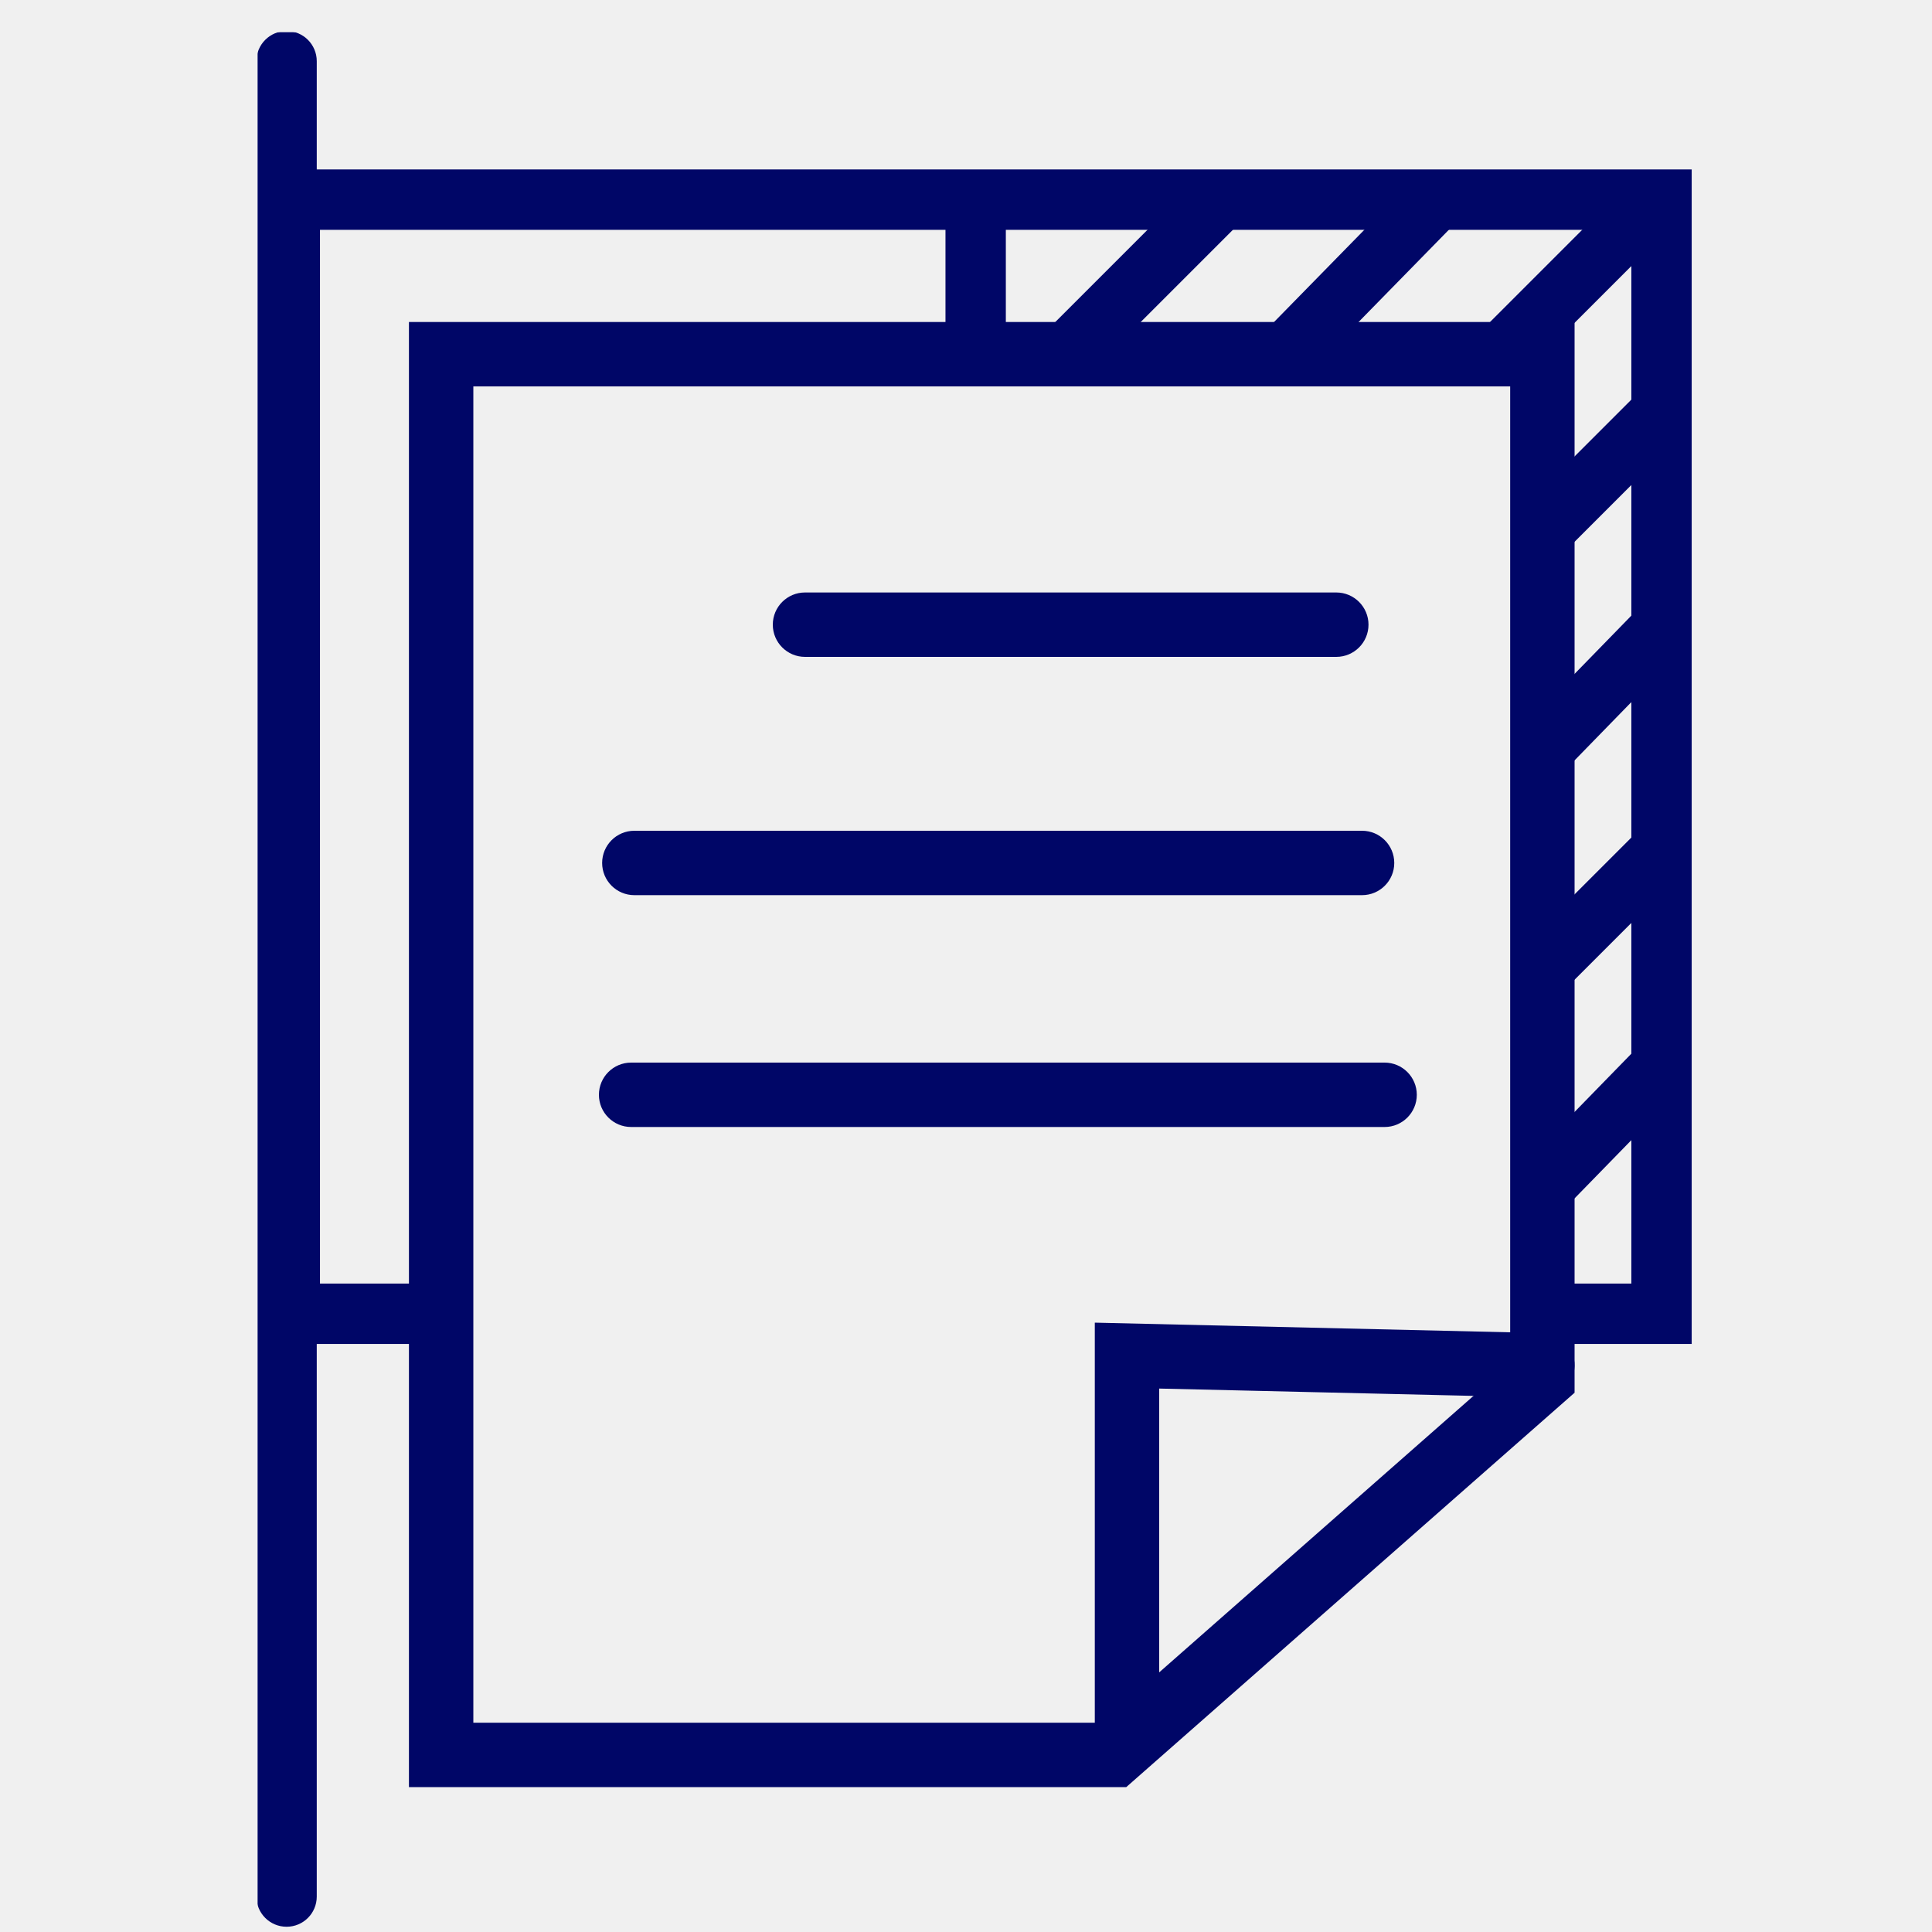
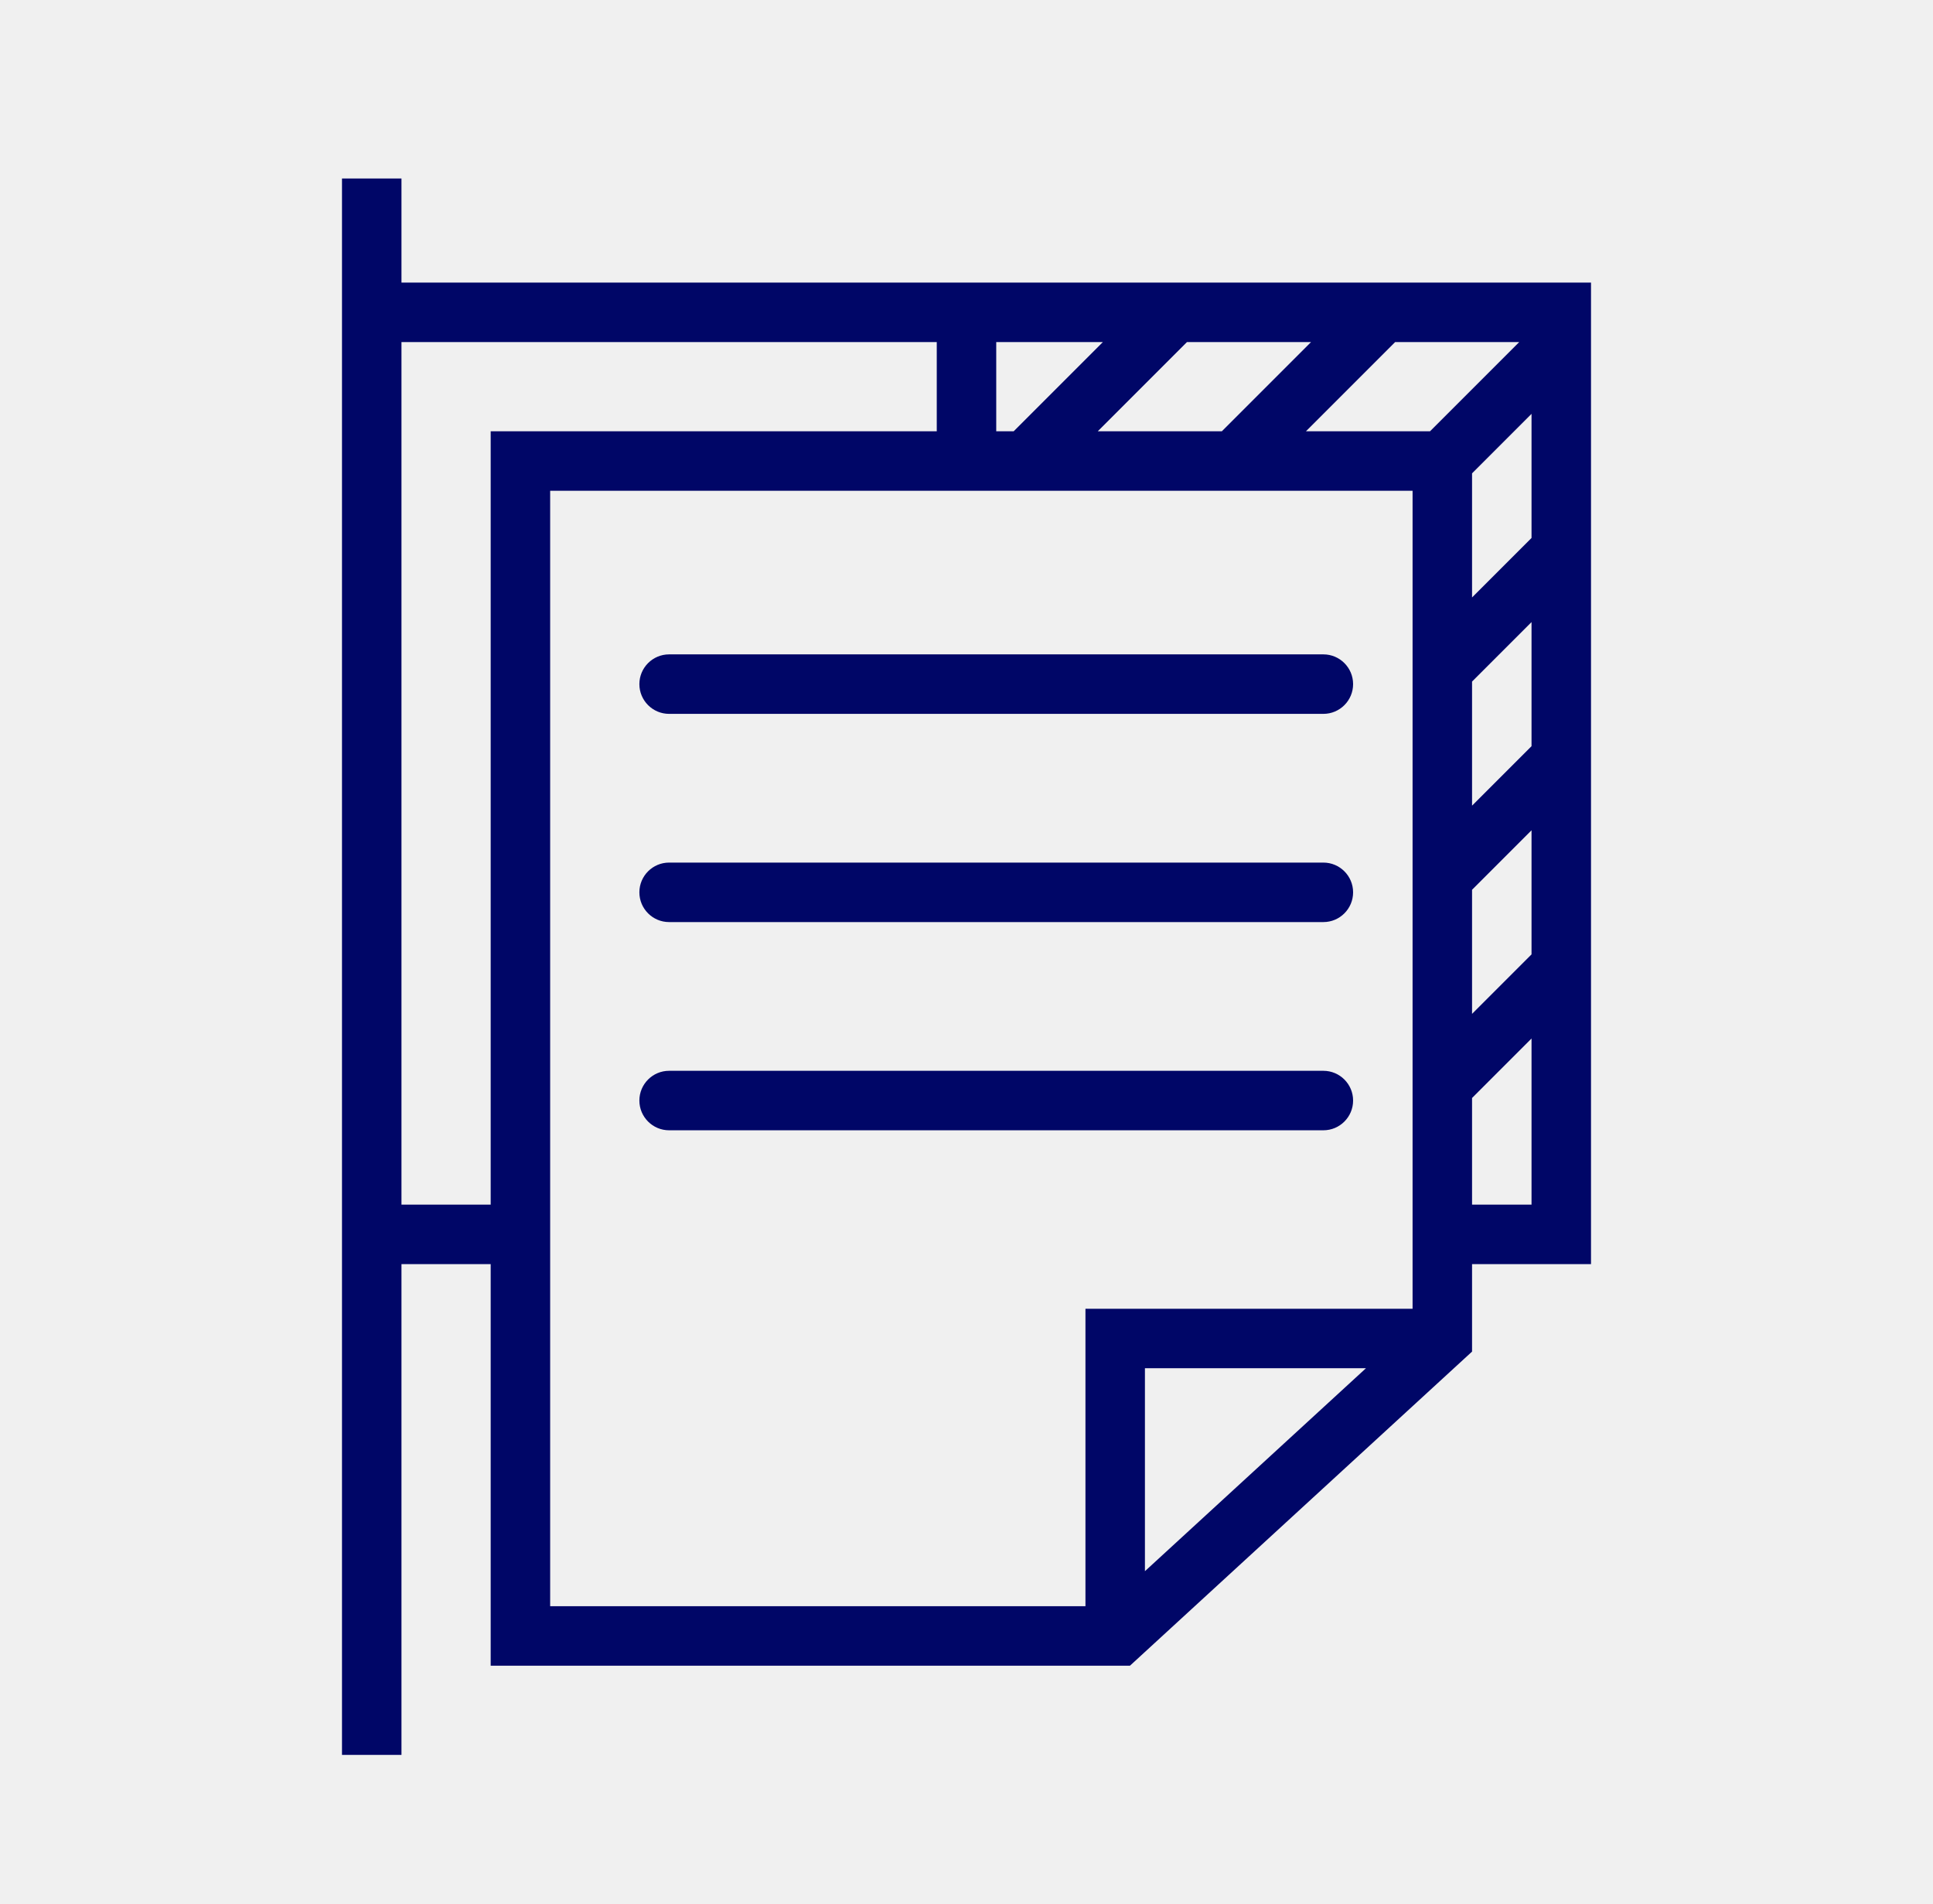
- <svg xmlns="http://www.w3.org/2000/svg" width="60" height="60" viewBox="0 0 60 60" fill="none">
-   <mask id="mask0_15239_41120" style="mask-type:luminance" maskUnits="userSpaceOnUse" x="8" y="1" width="45" height="59">
-     <path d="M52.6 1H8V59.9H52.6V1Z" fill="white" />
-   </mask>
-   <g mask="url(#mask0_15239_41120)">
-     <path fill-rule="evenodd" clip-rule="evenodd" d="M29.363 11.4V5.7H31.237V11.4H29.363Z" fill="#000667" />
-     <path fill-rule="evenodd" clip-rule="evenodd" d="M38.663 6.763L33.863 11.563L32.537 10.237L37.337 5.437L38.663 6.763Z" fill="#000667" />
-     <path fill-rule="evenodd" clip-rule="evenodd" d="M52.471 33.554L48.571 37.554L47.229 36.246L51.129 32.246L52.471 33.554Z" fill="#000667" />
-     <path fill-rule="evenodd" clip-rule="evenodd" d="M45.27 6.856L40.57 11.656L39.23 10.344L43.931 5.544L45.27 6.856Z" fill="#000667" />
-     <path fill-rule="evenodd" clip-rule="evenodd" d="M52.163 27.163L48.463 30.863L47.137 29.537L50.837 25.837L52.163 27.163Z" fill="#000667" />
-     <path fill-rule="evenodd" clip-rule="evenodd" d="M51.863 7.063L47.063 11.863L45.737 10.537L50.537 5.737L51.863 7.063Z" fill="#000667" />
-     <path fill-rule="evenodd" clip-rule="evenodd" d="M52.271 20.154L48.471 24.054L47.129 22.746L50.929 18.846L52.271 20.154Z" fill="#000667" />
-     <path fill-rule="evenodd" clip-rule="evenodd" d="M52.263 13.463L48.563 17.163L47.237 15.837L50.937 12.137L52.263 13.463Z" fill="#000667" />
-     <path fill-rule="evenodd" clip-rule="evenodd" d="M8.063 5.263H52.537V41.737H47.9C47.382 41.737 46.963 41.318 46.963 40.8C46.963 40.282 47.382 39.863 47.9 39.863H50.663V7.137H9.937V39.863H13.5C14.018 39.863 14.437 40.282 14.437 40.8C14.437 41.318 14.018 41.737 13.5 41.737H8.063V5.263Z" fill="#000667" />
-     <path fill-rule="evenodd" clip-rule="evenodd" d="M8.9 0.963C9.418 0.963 9.837 1.382 9.837 1.9V58.9C9.837 59.418 9.418 59.837 8.9 59.837C8.382 59.837 7.963 59.418 7.963 58.9V1.9C7.963 1.382 8.382 0.963 8.9 0.963Z" fill="#000667" />
-     <path fill-rule="evenodd" clip-rule="evenodd" d="M34 41.076L47.923 41.4C48.475 41.413 48.913 41.871 48.9 42.423C48.887 42.975 48.429 43.413 47.877 43.4L36 43.123V54.1C36 54.652 35.552 55.1 35 55.1C34.448 55.1 34 54.652 34 54.1V41.076Z" fill="#000667" />
-     <path fill-rule="evenodd" clip-rule="evenodd" d="M12.7 10H48.9V43.252L34.977 55.5H12.7V10ZM14.7 12V53.5H34.223L46.9 42.348V12H14.7Z" fill="#000667" />
-     <path fill-rule="evenodd" clip-rule="evenodd" d="M18.6 34C18.6 33.448 19.048 33 19.6 33H43C43.552 33 44 33.448 44 34C44 34.552 43.552 35 43 35H19.6C19.048 35 18.6 34.552 18.6 34Z" fill="#000667" />
-     <path fill-rule="evenodd" clip-rule="evenodd" d="M18.7 26.8C18.7 26.248 19.148 25.8 19.7 25.8H42.3C42.852 25.8 43.3 26.248 43.3 26.8C43.3 27.352 42.852 27.8 42.3 27.8H19.7C19.148 27.8 18.7 27.352 18.7 26.8Z" fill="#000667" />
-     <path fill-rule="evenodd" clip-rule="evenodd" d="M24 19.4C24 18.848 24.448 18.4 25 18.4H41.5C42.052 18.4 42.5 18.848 42.5 19.4C42.5 19.952 42.052 20.4 41.5 20.4H25C24.448 20.4 24 19.952 24 19.4Z" fill="#000667" />
-   </g>
+ <svg xmlns="http://www.w3.org/2000/svg" width="65" height="64" viewBox="0 0 65 64" fill="none">
+   <path d="M13.5 9.5H53.5V42.5H49.5V45.44L37.997 56H16.5V42.5H13.5V59H11.5V6H13.5V9.5ZM18.5 54H36.5V44H47.5V16.5H18.5V54ZM38.5 46V52.823L45.932 46H38.5ZM13.5 40.5H16.5V14.5H31.5V11.5H13.5V40.5ZM49.5 36.914V40.5H51.5V34.914L49.5 36.914ZM44.5 36C45.052 36 45.5 36.448 45.5 37C45.5 37.552 45.052 38 44.5 38H22.5C21.948 38 21.5 37.552 21.5 37C21.5 36.448 21.948 36 22.5 36H44.5ZM49.5 29.914V34.086L51.5 32.086V27.914L49.5 29.914ZM44.5 29C45.052 29 45.5 29.448 45.5 30C45.5 30.552 45.052 31 44.5 31H22.5C21.948 31 21.5 30.552 21.5 30C21.5 29.448 21.948 29 22.5 29H44.5ZM49.5 22.914V27.086L51.5 25.086V20.914L49.5 22.914ZM44.5 22C45.052 22 45.5 22.448 45.5 23C45.5 23.552 45.052 24 44.5 24H22.5C21.948 24 21.5 23.552 21.5 23C21.5 22.448 21.948 22 22.5 22H44.5ZM49.5 15.914V20.086L51.5 18.086V13.914L49.5 15.914ZM33.5 14.5H34.086L37.086 11.5H33.5V14.5ZM36.914 14.5H41.086L44.086 11.5H39.914L36.914 14.5ZM43.914 14.5H48.086L51.086 11.5H46.914L43.914 14.5Z" fill="#000667" />
</svg>
